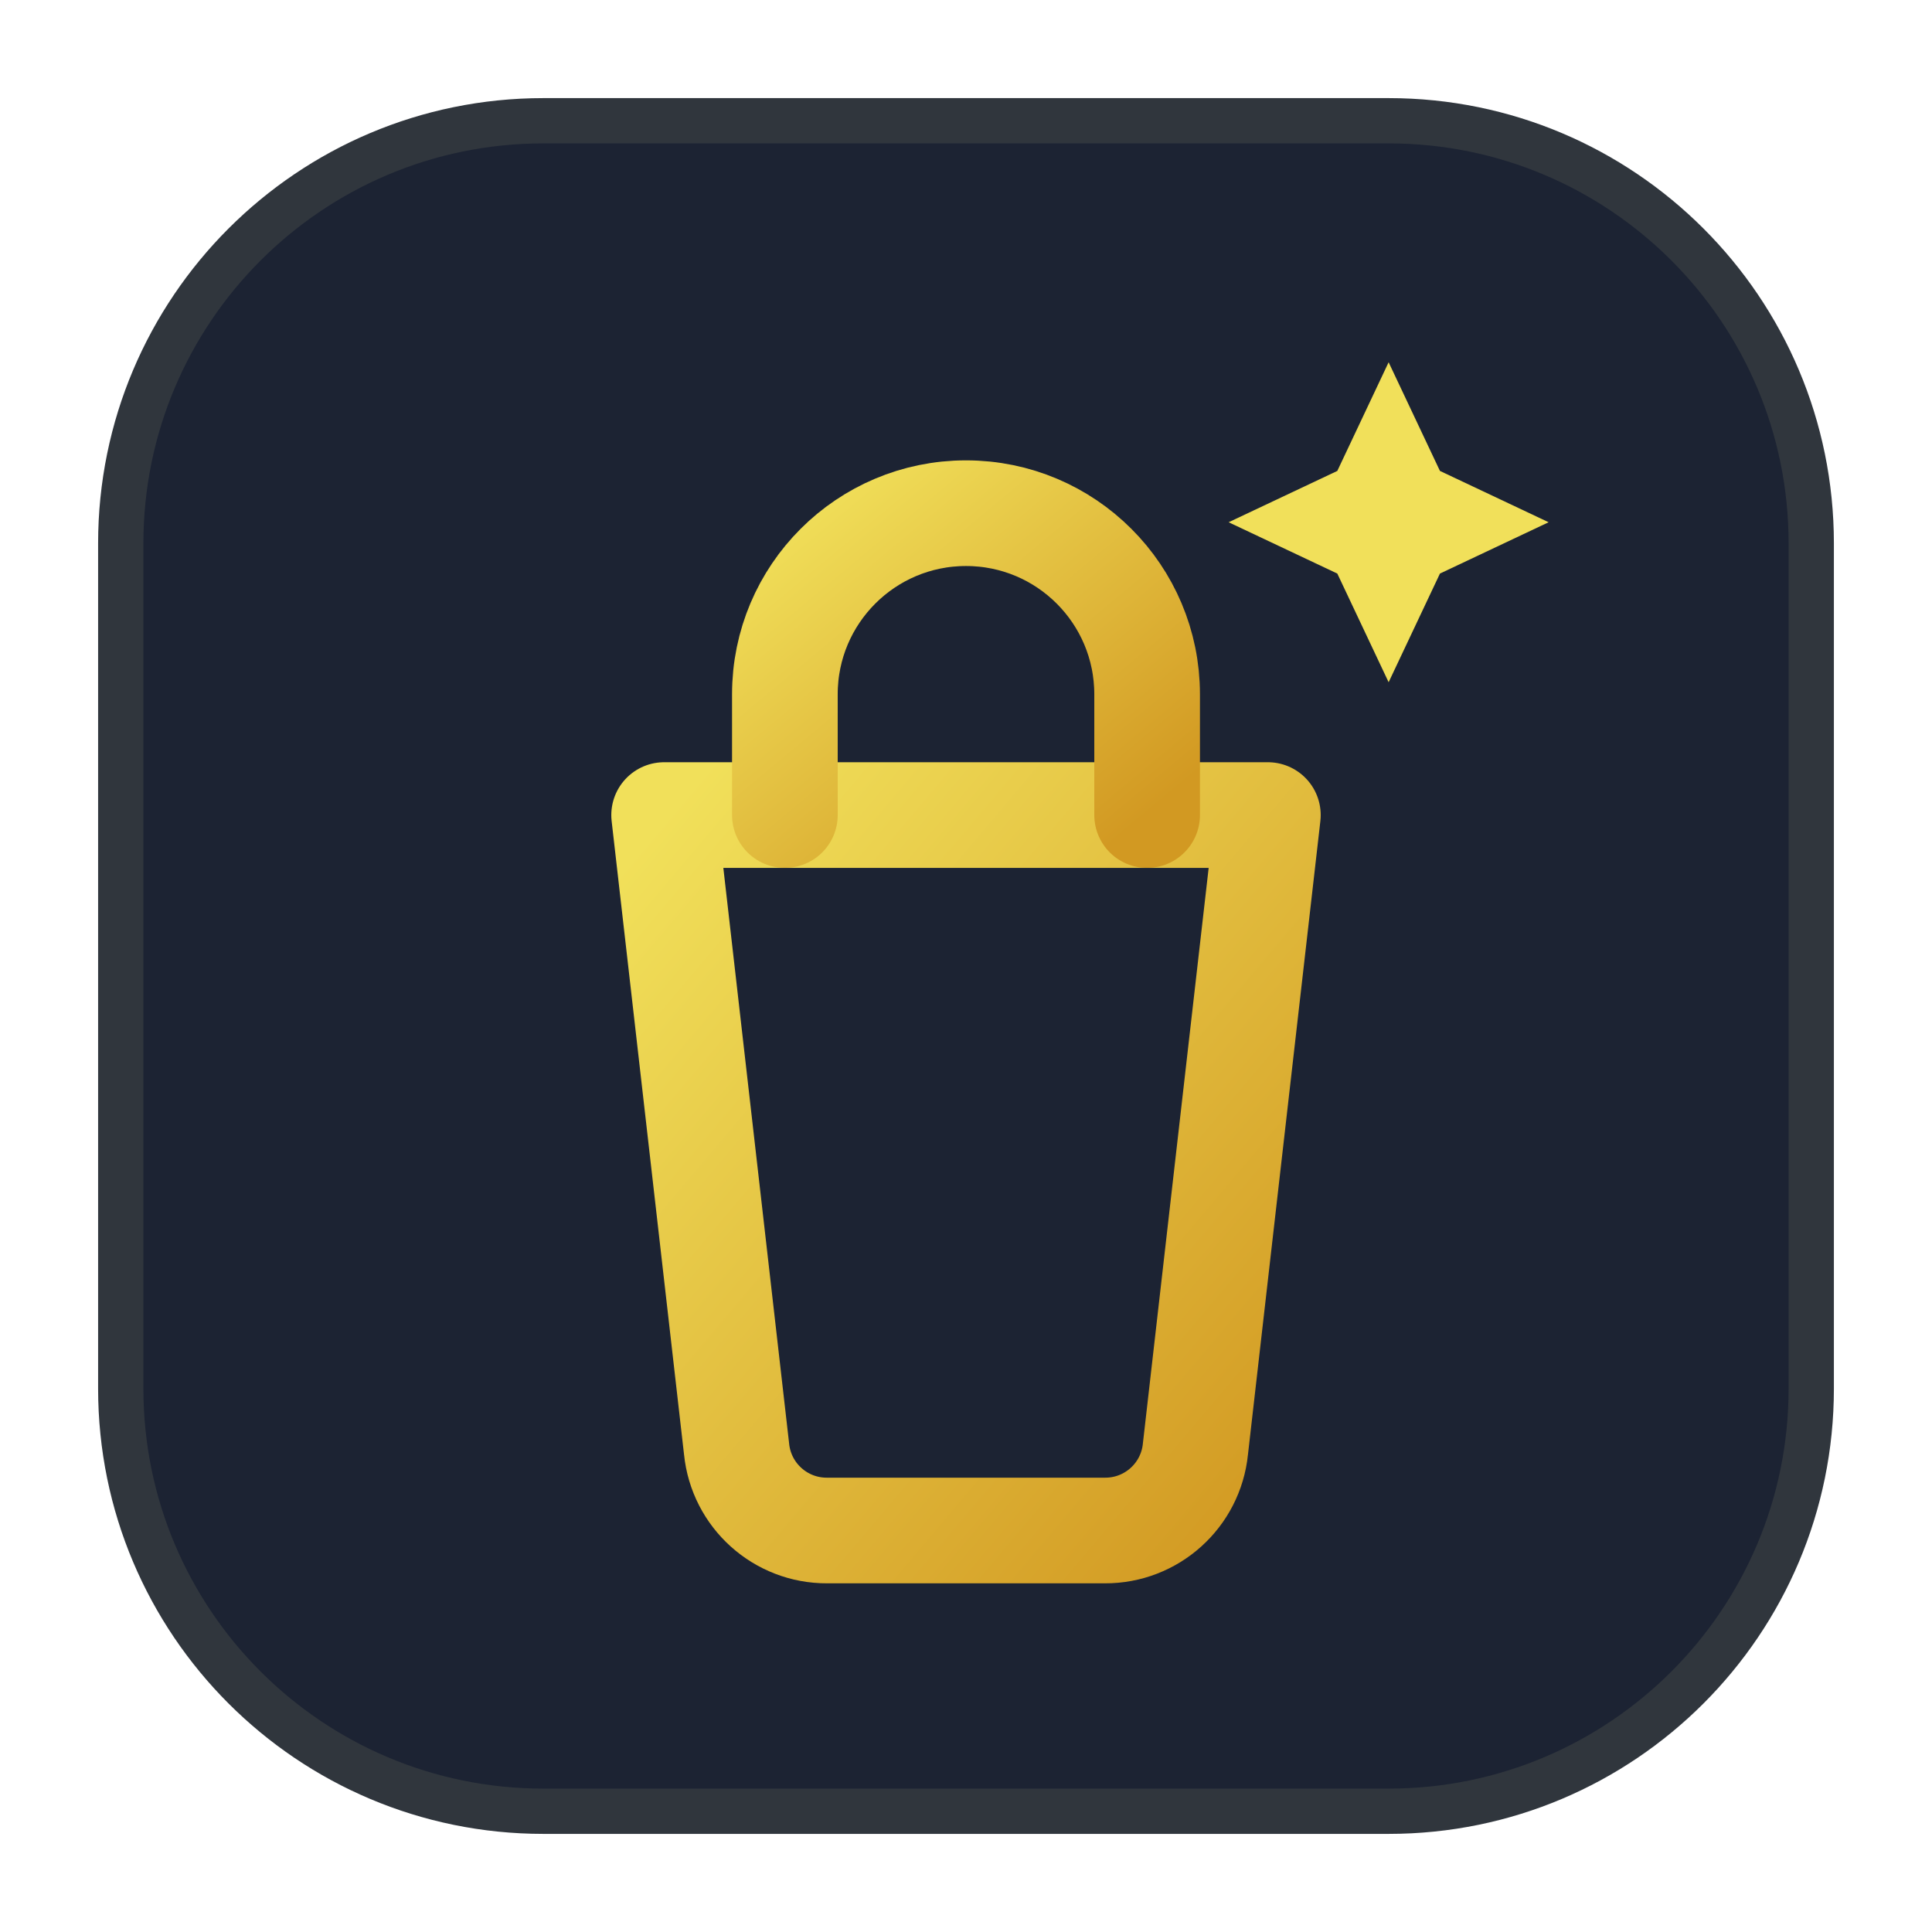
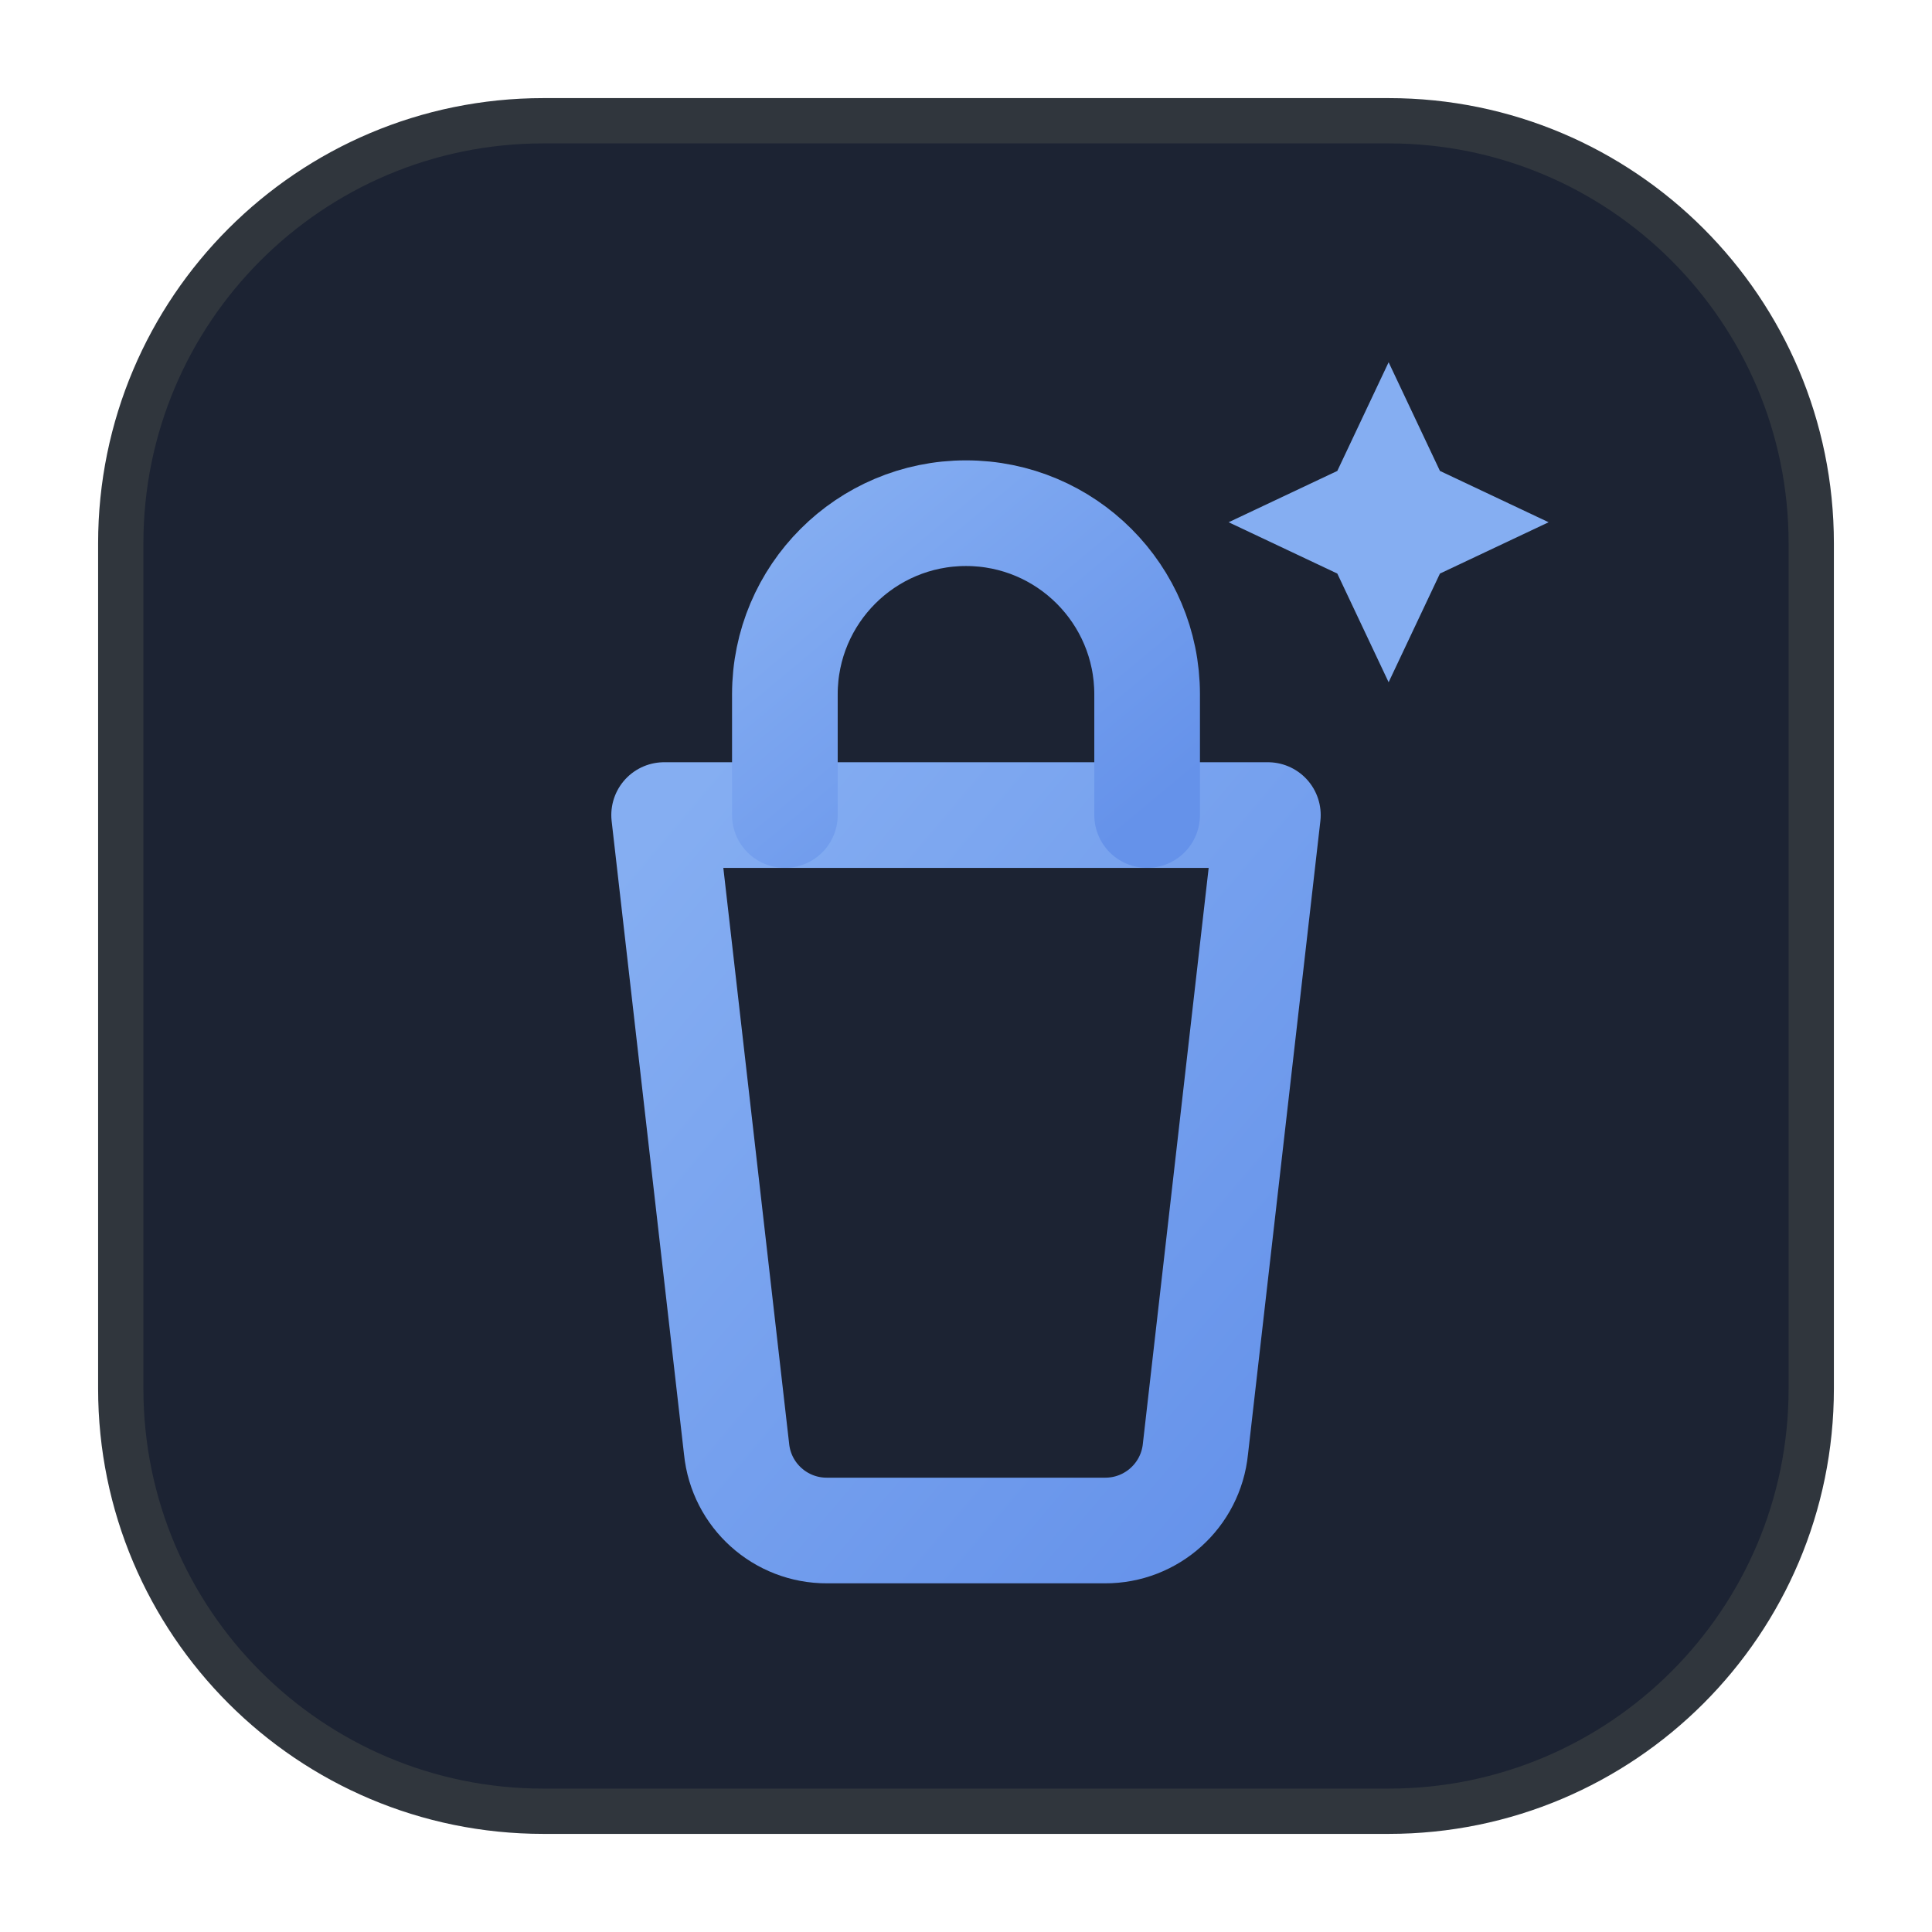
<svg xmlns="http://www.w3.org/2000/svg" width="256" height="256" viewBox="0 0 64 64">
  <defs>
    <linearGradient id="g" x1="0" y1="0" x2="1" y2="1">
-       <stop offset="0%" stop-color="#f1e05a" />
-       <stop offset="100%" stop-color="#d29922" />
+       <stop offset="0%" stop-color="#85aef2" />
+       <stop offset="100%" stop-color="#6592ea" />
    </linearGradient>
  </defs>
  <rect x="4" y="4" width="56" height="56" rx="14" fill="#1c2333" stroke="#30363d" stroke-width="1.5" />
  <path d="M22 27h20l-2.4 21a3 3 0 0 1-3 2.7h-9.2a3 3 0 0 1-3-2.7Z" fill="none" stroke="url(#g)" stroke-width="3.5" stroke-linejoin="round" />
  <path d="M26 27v-4a6 6 0 0 1 12 0v4" fill="none" stroke="url(#g)" stroke-width="3.5" stroke-linecap="round" />
-   <path d="M46 12l1.7 3.6 3.6 1.7-3.6 1.7L46 22.6l-1.7-3.6-3.6-1.7 3.6-1.7Z" fill="#f1e05a" />
+   <path d="M46 12l1.7 3.6 3.6 1.7-3.6 1.7L46 22.6l-1.7-3.6-3.6-1.7 3.6-1.7Z" fill="#85aef2" />
</svg>
